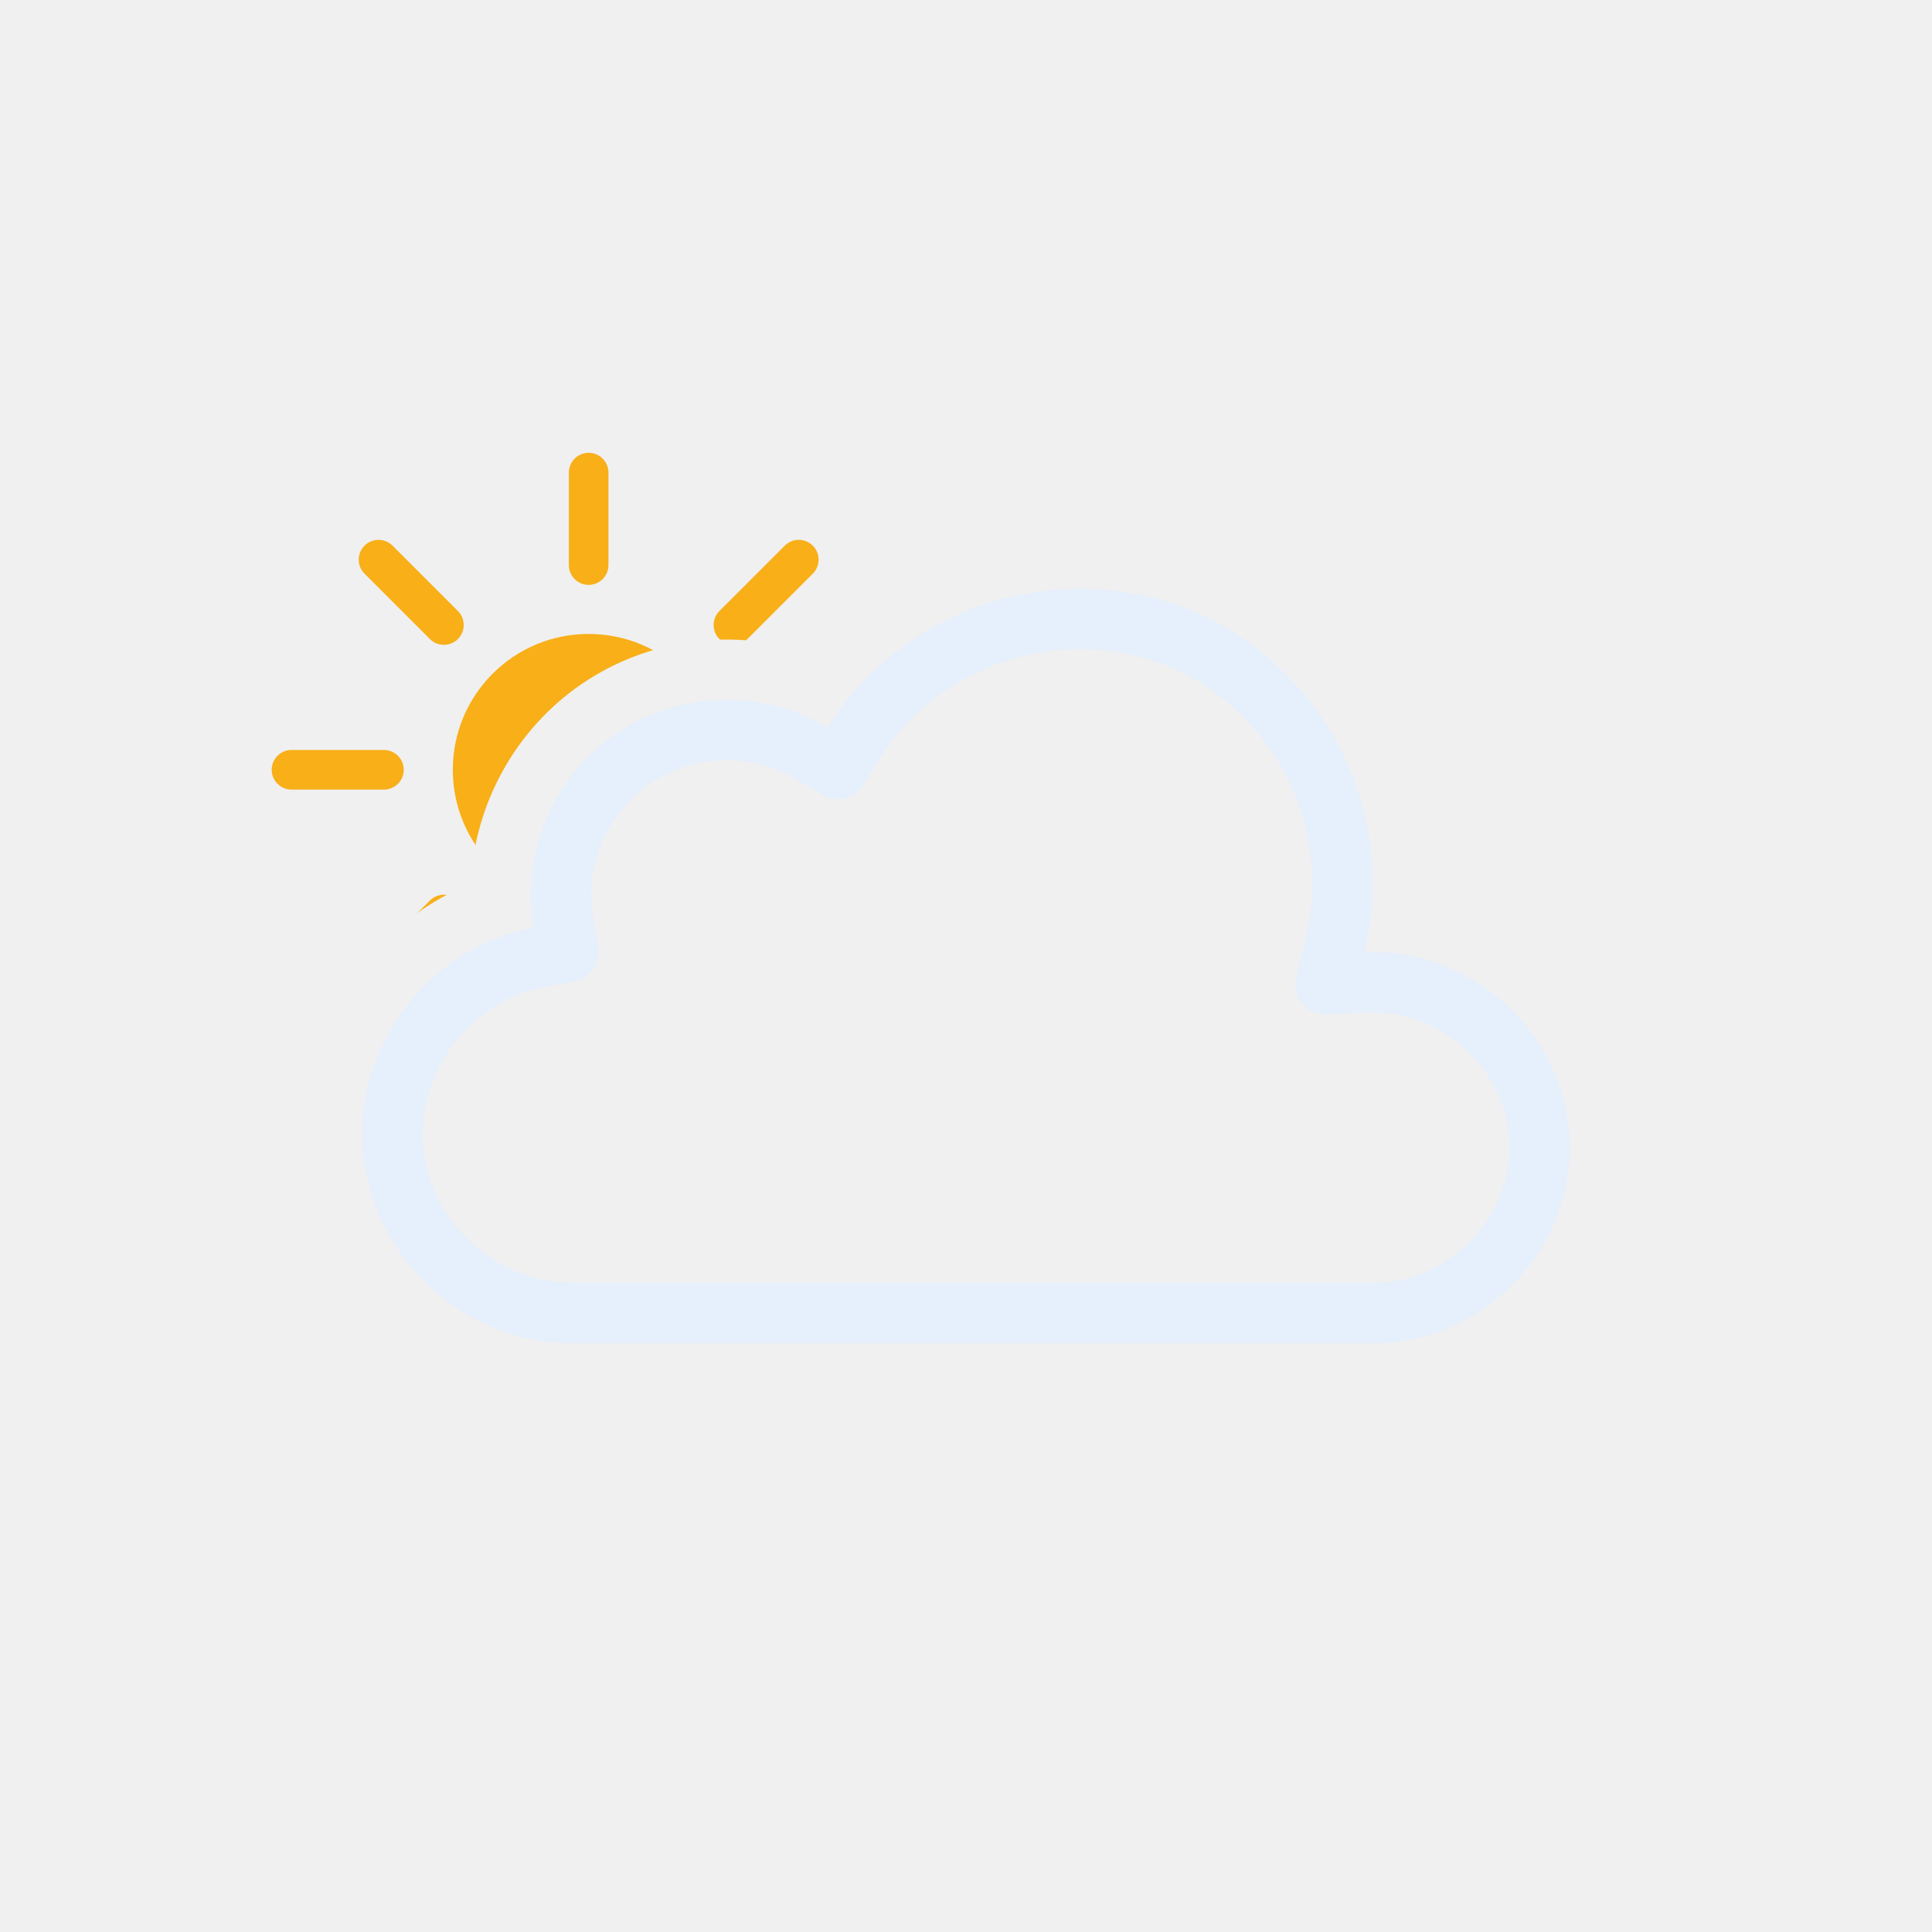
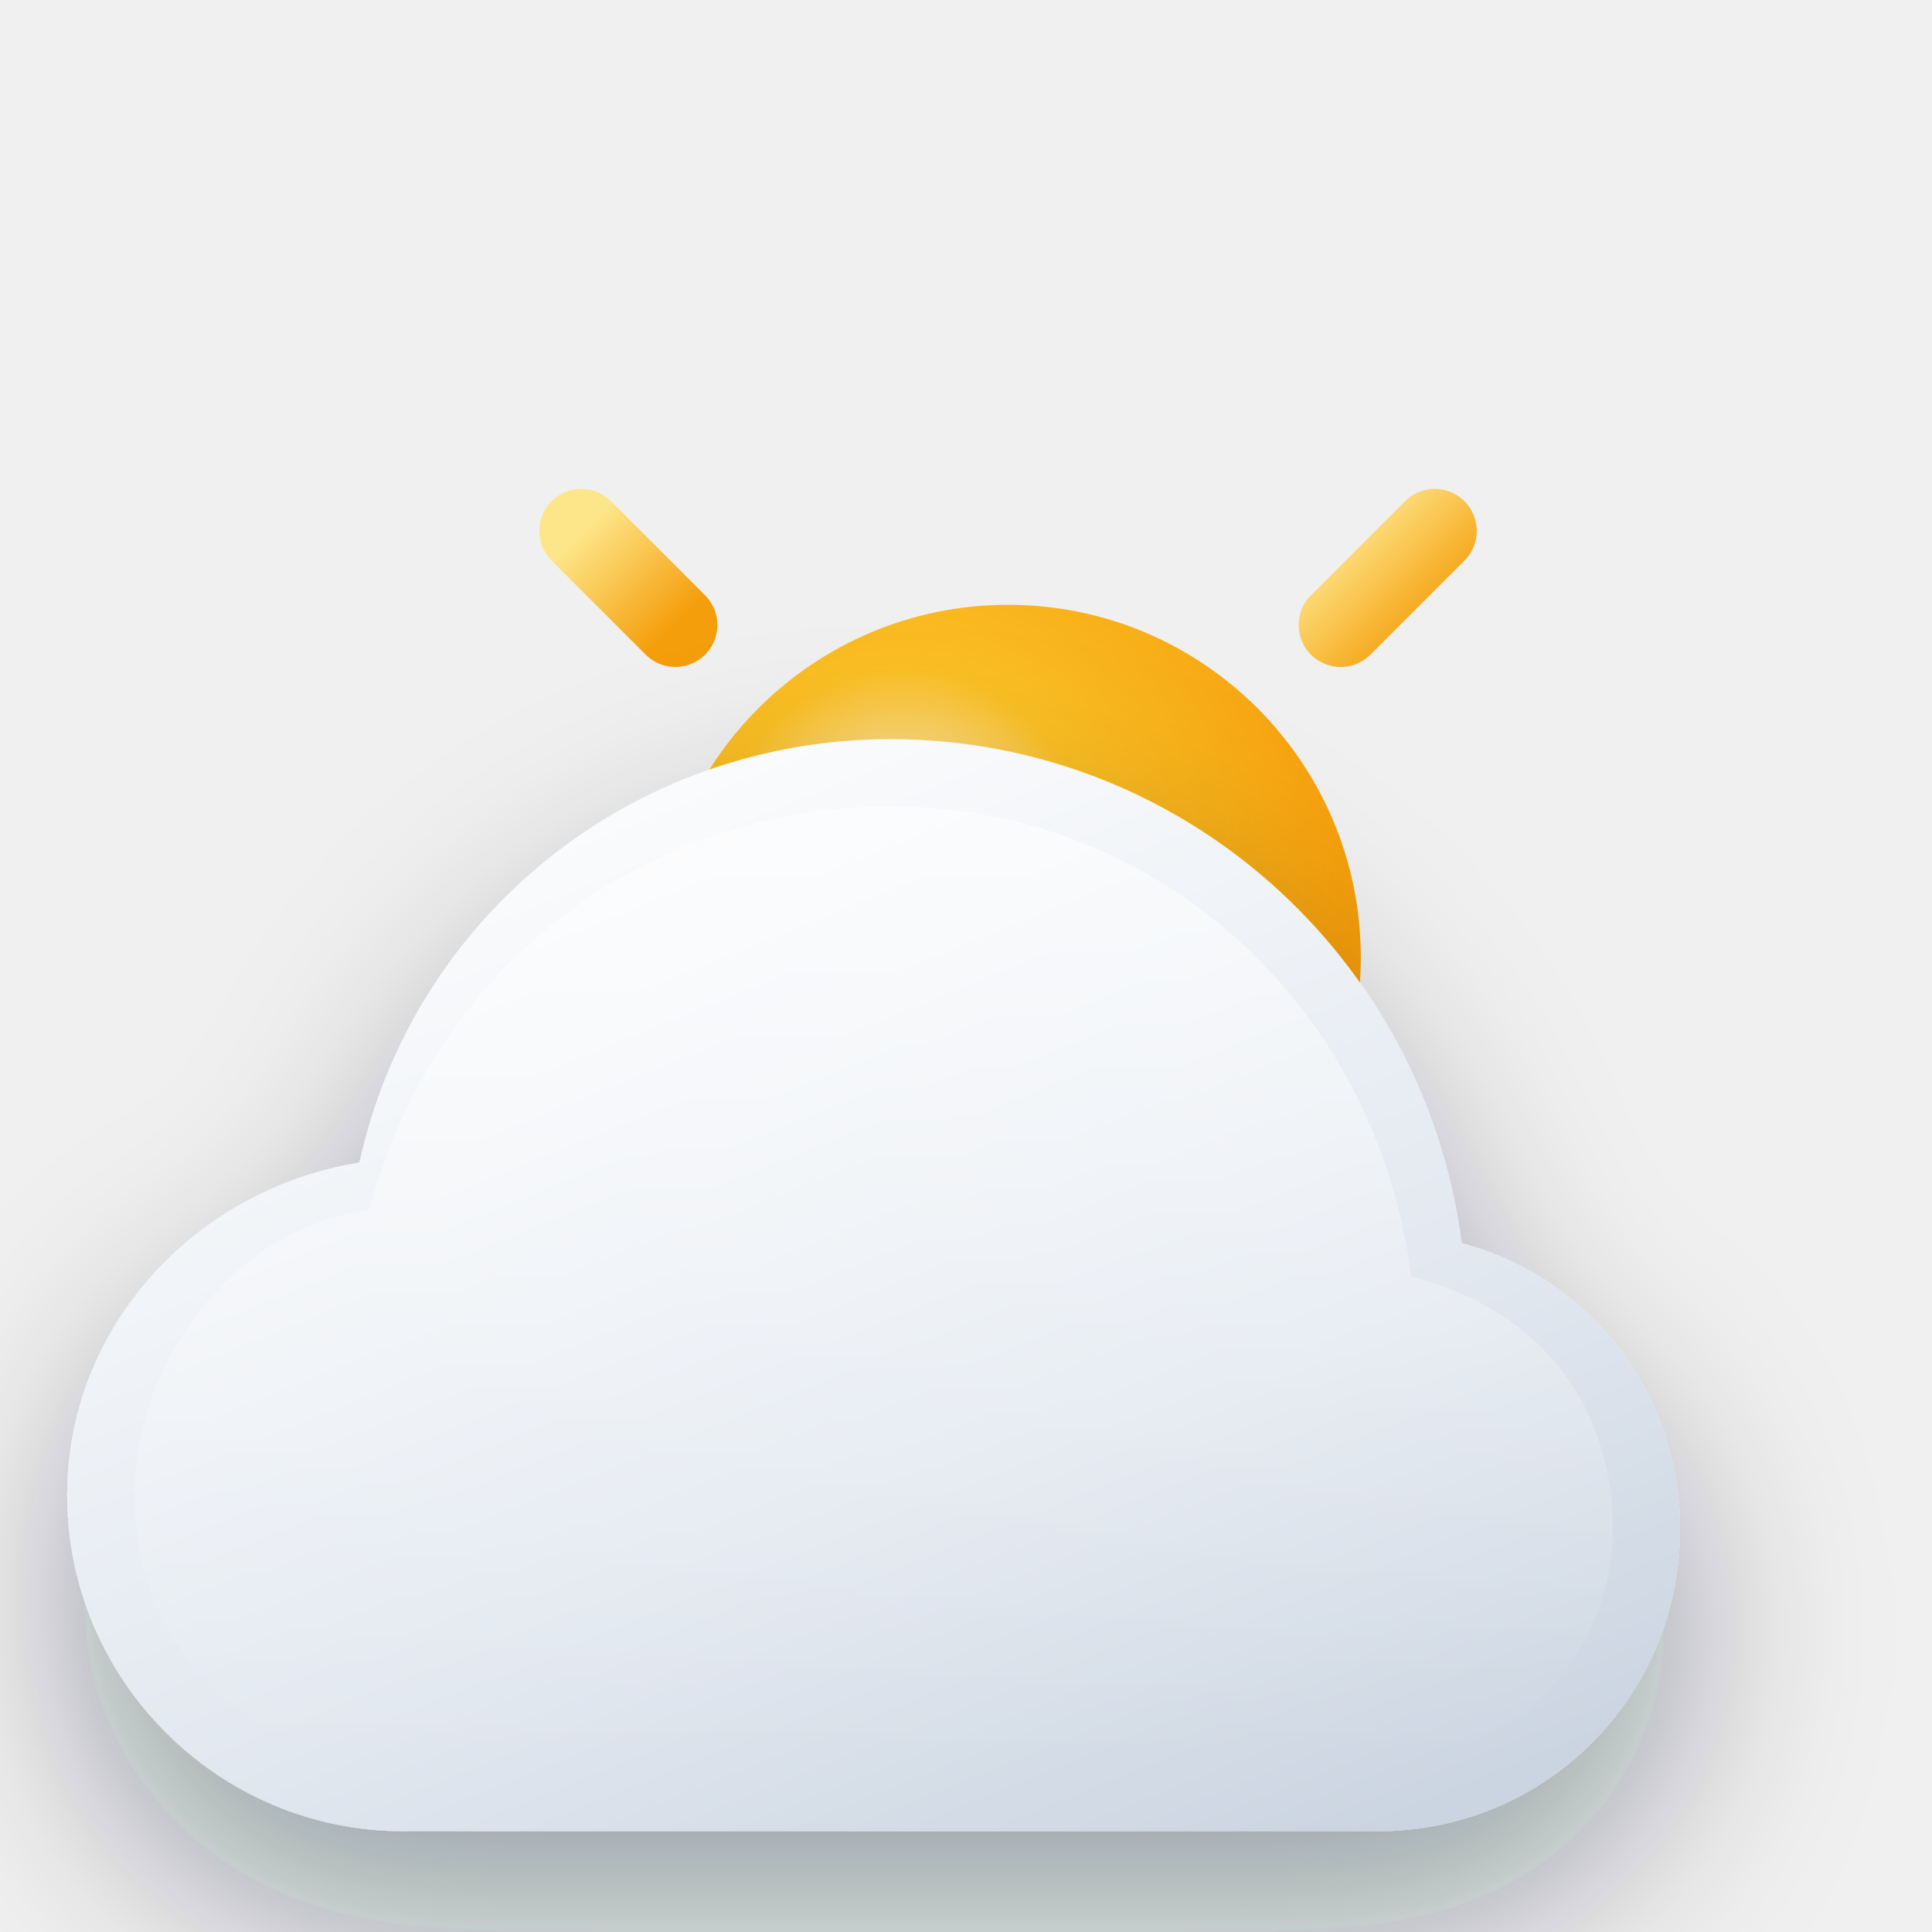
- <svg xmlns="http://www.w3.org/2000/svg" viewBox="0 0 128 128" fill="none">
-   <g id="partly-cloudy-day" clip-path="url(#clip0_2045_28820)">
-     <g id="Sky">
-       <g id="Mask group">
-         <mask id="mask0_2045_28820" style="mask-type:alpha" maskUnits="userSpaceOnUse" x="0" y="0" width="128" height="128">
-           <g id="Cloud Mask">
-             <path id="Subtract" fill-rule="evenodd" clip-rule="evenodd" d="M128 0H0V128H128V0ZM37.952 93H90.975C100.227 93 107.998 85.353 107.998 76.028C107.998 68.022 102.305 61.35 94.925 59.551C95.362 49.901 89.674 40.609 80.551 36.792C71.107 32.841 60.066 35.612 53.531 43.238C48.57 41.596 42.981 42.296 38.574 45.291C34.146 48.3 31.43 53.281 31.185 58.538C24.063 61.463 19.328 68.851 20.078 76.784C20.942 85.93 28.828 93.002 37.952 93Z" fill="black" />
-             <animateTransform attributeName="transform" type="translate" values="0 0;0 -3;0 0" dur="3s" begin="0s" repeatCount="indefinite" calcMode="spline" keySplines=".42 0 .58 1; .42 0 .58 1" />
-           </g>
-         </mask>
-         <g mask="url(#mask0_2045_28820)">
-           <g id="Sun">
-             <circle id="Core" cx="39" cy="51" r="9" fill="#F8AF18" />
-             <g id="Rays">
-               <path d="M37.688 31.312C37.688 30.588 38.275 30 39 30C39.725 30 40.312 30.588 40.312 31.312V37.438C40.312 38.162 39.725 38.75 39 38.75C38.275 38.75 37.688 38.162 37.688 37.438V31.312Z" fill="#F8AF18" />
-               <path d="M51.993 36.151C52.506 35.638 53.337 35.638 53.849 36.151C54.362 36.663 54.362 37.494 53.849 38.007L49.518 42.338C49.006 42.85 48.175 42.85 47.662 42.338C47.15 41.825 47.15 40.994 47.662 40.482L51.993 36.151Z" fill="#F8AF18" />
-               <path d="M58.688 49.688C59.412 49.688 60 50.275 60 51C60 51.725 59.412 52.312 58.688 52.312H52.562C51.838 52.312 51.25 51.725 51.25 51C51.25 50.275 51.838 49.688 52.562 49.688H58.688Z" fill="#F8AF18" />
-               <path d="M53.849 63.993C54.362 64.506 54.362 65.337 53.849 65.849C53.337 66.362 52.506 66.362 51.993 65.849L47.662 61.518C47.15 61.006 47.15 60.175 47.662 59.662C48.175 59.15 49.006 59.15 49.518 59.662L53.849 63.993Z" fill="#F8AF18" />
-               <path d="M37.688 64.562C37.688 63.838 38.275 63.25 39 63.25C39.725 63.25 40.312 63.838 40.312 64.562V70.688C40.312 71.412 39.725 72 39 72C38.275 72 37.688 71.412 37.688 70.688V64.562Z" fill="#F8AF18" />
-               <path d="M28.482 59.662C28.994 59.15 29.825 59.15 30.338 59.662C30.851 60.175 30.851 61.006 30.338 61.518L26.007 65.849C25.494 66.362 24.663 66.362 24.151 65.849C23.638 65.337 23.638 64.506 24.151 63.993L28.482 59.662Z" fill="#F8AF18" />
-               <path d="M25.438 49.688C26.162 49.688 26.75 50.275 26.75 51C26.75 51.725 26.162 52.312 25.438 52.312H19.312C18.588 52.312 18 51.725 18 51C18 50.275 18.588 49.688 19.312 49.688H25.438Z" fill="#F8AF18" />
-               <path d="M30.338 40.482C30.851 40.994 30.851 41.825 30.338 42.338C29.825 42.85 28.994 42.85 28.482 42.338L24.151 38.007C23.638 37.494 23.638 36.663 24.151 36.151C24.663 35.638 25.494 35.638 26.007 36.151L30.338 40.482Z" fill="#F8AF18" />
-               <animateTransform attributeName="transform" type="rotate" values="0 39.0 51.0;360 39.0 51.0" dur="6s" begin="0s" repeatCount="indefinite" />
-             </g>
-           </g>
-         </g>
-       </g>
-       <g id="Clouds">
-         <g id="Cloud">
-           <path id="Cloud_2" fill-rule="evenodd" clip-rule="evenodd" d="M54.837 48.212C51.074 45.948 46.346 45.783 42.441 47.666C41.884 47.935 41.343 48.246 40.824 48.599C36.683 51.413 34.5 56.515 35.35 61.454C28.391 62.769 23.394 69.341 24.061 76.408C24.729 83.474 30.868 89.001 37.952 89C37.952 89 37.952 89 37.952 89H90.977C91.861 89 92.727 88.908 93.567 88.733C95.053 88.424 96.455 87.855 97.72 87.077C99.313 86.098 100.689 84.787 101.744 83.246C102.32 82.405 102.801 81.495 103.168 80.532C103.705 79.125 104 77.606 104 76.028C104 75.914 103.998 75.8 103.995 75.686C103.84 69.901 99.743 65.037 94.391 63.545C93.116 63.189 91.77 63.025 90.389 63.086C90.721 61.752 90.902 60.407 90.941 59.071C91.172 51.186 86.476 43.607 79.008 40.482C70.265 36.824 59.827 40.138 54.837 48.212ZM90.977 84.997C95.865 84.997 100 80.879 100 76.028C100 71.653 96.65 67.918 92.422 67.2C92.12 67.149 91.813 67.113 91.503 67.094C91.193 67.074 90.879 67.071 90.563 67.085L87.887 67.201C87.256 67.229 86.65 66.957 86.251 66.468C85.851 65.979 85.706 65.33 85.859 64.717L86.508 62.117C86.621 61.662 86.712 61.206 86.781 60.749C87.817 53.896 83.959 46.892 77.466 44.175C70.525 41.271 62.188 43.927 58.239 50.317L57.2 51.998C57.2 51.998 57.2 51.998 57.2 51.999C56.623 52.929 55.407 53.224 54.469 52.66L52.777 51.642C49.812 49.859 45.932 49.966 43.071 51.91C42.715 52.153 42.379 52.42 42.066 52.709C39.876 54.731 38.782 57.815 39.292 60.775L39.626 62.715C39.626 62.716 39.626 62.716 39.626 62.717C39.811 63.793 39.099 64.819 38.027 65.022C38.027 65.022 38.027 65.022 38.027 65.022L36.092 65.387C31.141 66.323 27.572 71.045 28.044 76.031C28.515 81.02 32.909 84.998 37.952 84.997H90.977Z" fill="#E6EFFC" />
-         </g>
-         <animateTransform attributeName="transform" type="translate" values="0 0;0 -3;0 0" dur="3s" begin="0s" repeatCount="indefinite" calcMode="spline" keySplines=".42 0 .58 1; .42 0 .58 1" />
-       </g>
+ <svg xmlns="http://www.w3.org/2000/svg" viewBox="8 -6.5 57.5 57.5" fill="none">
+   <defs>
+     <radialGradient id="sunGrad" cx="35%" cy="35%" r="65%">
+       <stop offset="0%" stop-color="#FFFBEB" />
+       <stop offset="40%" stop-color="#FBBF24" />
+       <stop offset="100%" stop-color="#F59E0B" />
+     </radialGradient>
+     <linearGradient id="rayGrad" x1="0%" y1="0%" x2="100%" y2="100%">
+       <stop offset="0%" stop-color="#FDE68A" />
+       <stop offset="100%" stop-color="#F59E0B" />
+     </linearGradient>
+     <linearGradient id="cloudGrad" x1="20%" y1="0%" x2="80%" y2="100%">
+       <stop offset="0%" stop-color="#FFFFFF" />
+       <stop offset="65%" stop-color="#E2E8F0" />
+       <stop offset="100%" stop-color="#CBD5E1" />
+     </linearGradient>
+     <linearGradient id="cloudHighlight" x1="0%" y1="0%" x2="0%" y2="100%">
+       <stop offset="0%" stop-color="#FFFFFF" stop-opacity="0.9" />
+       <stop offset="100%" stop-color="#FFFFFF" stop-opacity="0" />
+     </linearGradient>
+     <filter id="shadow" x="-20%" y="-20%" width="150%" height="150%">
+       <feDropShadow dx="0" dy="3" stdDeviation="3" flood-color="#0f172a" flood-opacity="0.35" />
+     </filter>
+   </defs>
+   <g transform="translate(38, 22)">
+     <g>
+       <animateTransform attributeName="transform" type="rotate" from="0" to="360" dur="18s" repeatCount="indefinite" />
+       <line x1="0" y1="-14" x2="0" y2="-18" stroke="url(#rayGrad)" stroke-width="2.5" stroke-linecap="round" />
+       <line x1="9.9" y1="-9.9" x2="12.7" y2="-12.7" stroke="url(#rayGrad)" stroke-width="2.5" stroke-linecap="round" />
+       <line x1="14" y1="0" x2="18" y2="0" stroke="url(#rayGrad)" stroke-width="2.5" stroke-linecap="round" />
+       <line x1="9.9" y1="9.9" x2="12.7" y2="12.7" stroke="url(#rayGrad)" stroke-width="2.5" stroke-linecap="round" />
+       <line x1="0" y1="14" x2="0" y2="18" stroke="url(#rayGrad)" stroke-width="2.5" stroke-linecap="round" />
+       <line x1="-9.9" y1="9.9" x2="-12.7" y2="12.7" stroke="url(#rayGrad)" stroke-width="2.5" stroke-linecap="round" />
+       <line x1="-14" y1="0" x2="-18" y2="0" stroke="url(#rayGrad)" stroke-width="2.5" stroke-linecap="round" />
+       <line x1="-9.9" y1="-9.9" x2="-12.7" y2="-12.7" stroke="url(#rayGrad)" stroke-width="2.5" stroke-linecap="round" />
    </g>
+     <circle cx="0" cy="0" r="10.5" fill="url(#sunGrad)">
+       <animate attributeName="r" values="10.5;11.2;10.5" dur="3s" repeatCount="indefinite" />
+     </circle>
  </g>
-   <defs>
-     <clipPath id="clip0_2045_28820">
-       <rect width="128" height="128" fill="white" />
-     </clipPath>
-   </defs>
+   <g filter="url(#shadow)">
+     <animateTransform attributeName="transform" type="translate" values="0,0; 0,-2.5; 0,0" dur="4s" repeatCount="indefinite" calcMode="spline" keySplines="0.45 0 0.55 1; 0.45 0 0.55 1" />
+     <path d="M20 48 C14.5 48 10 43.5 10 38 C10 33 13.8 28.9 18.7 28.1 C20.3 20.8 26.8 15.5 34.5 15.5 C43.2 15.5 50.4 22 51.5 30.5 C55.3 31.5 58 35 58 39 C58 44 54 48 49 48 Z" fill="url(#cloudGrad)" />
+     <path d="M20 46 C16 46 12 43 12 38 C12 34 15 30 19 29.5 C20.8 22.5 27 17.5 34.5 17.5 C42.5 17.5 49 23.5 50 31.5 C54 32.5 56 35.5 56 39 C56 42.5 53.5 45.5 49.5 46 Z" fill="url(#cloudHighlight)" opacity="0.6" />
+   </g>
</svg>
